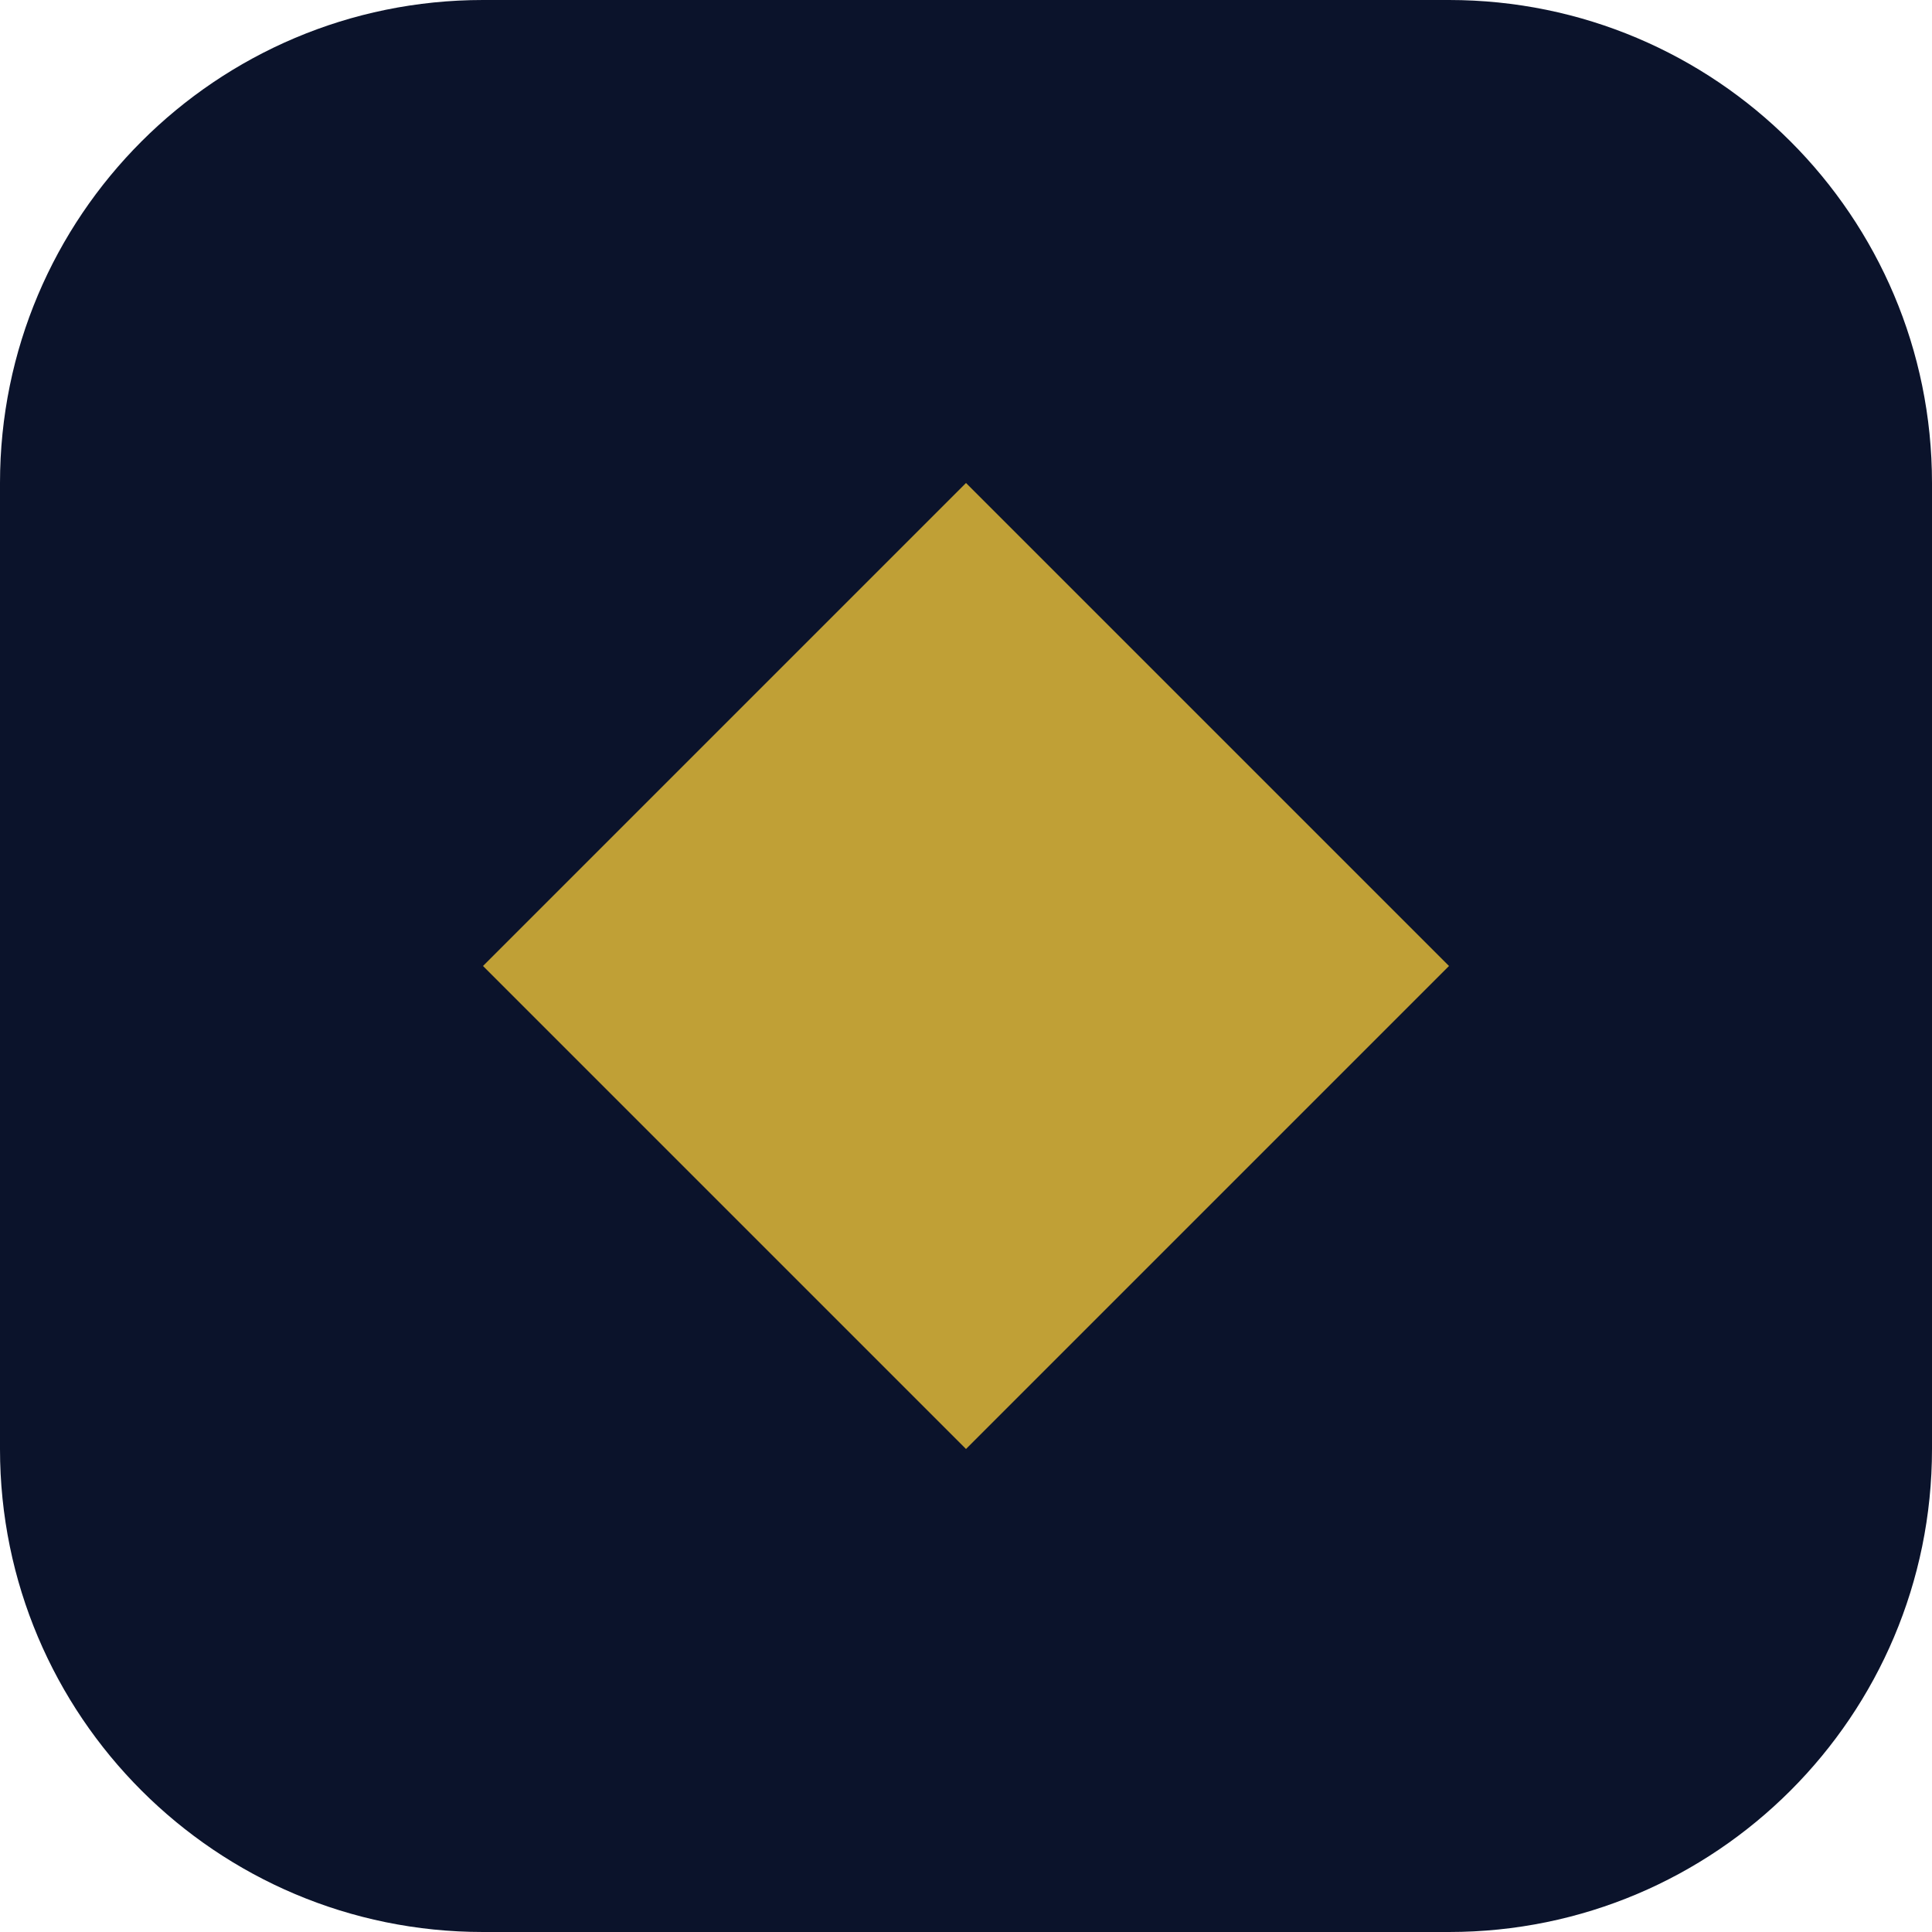
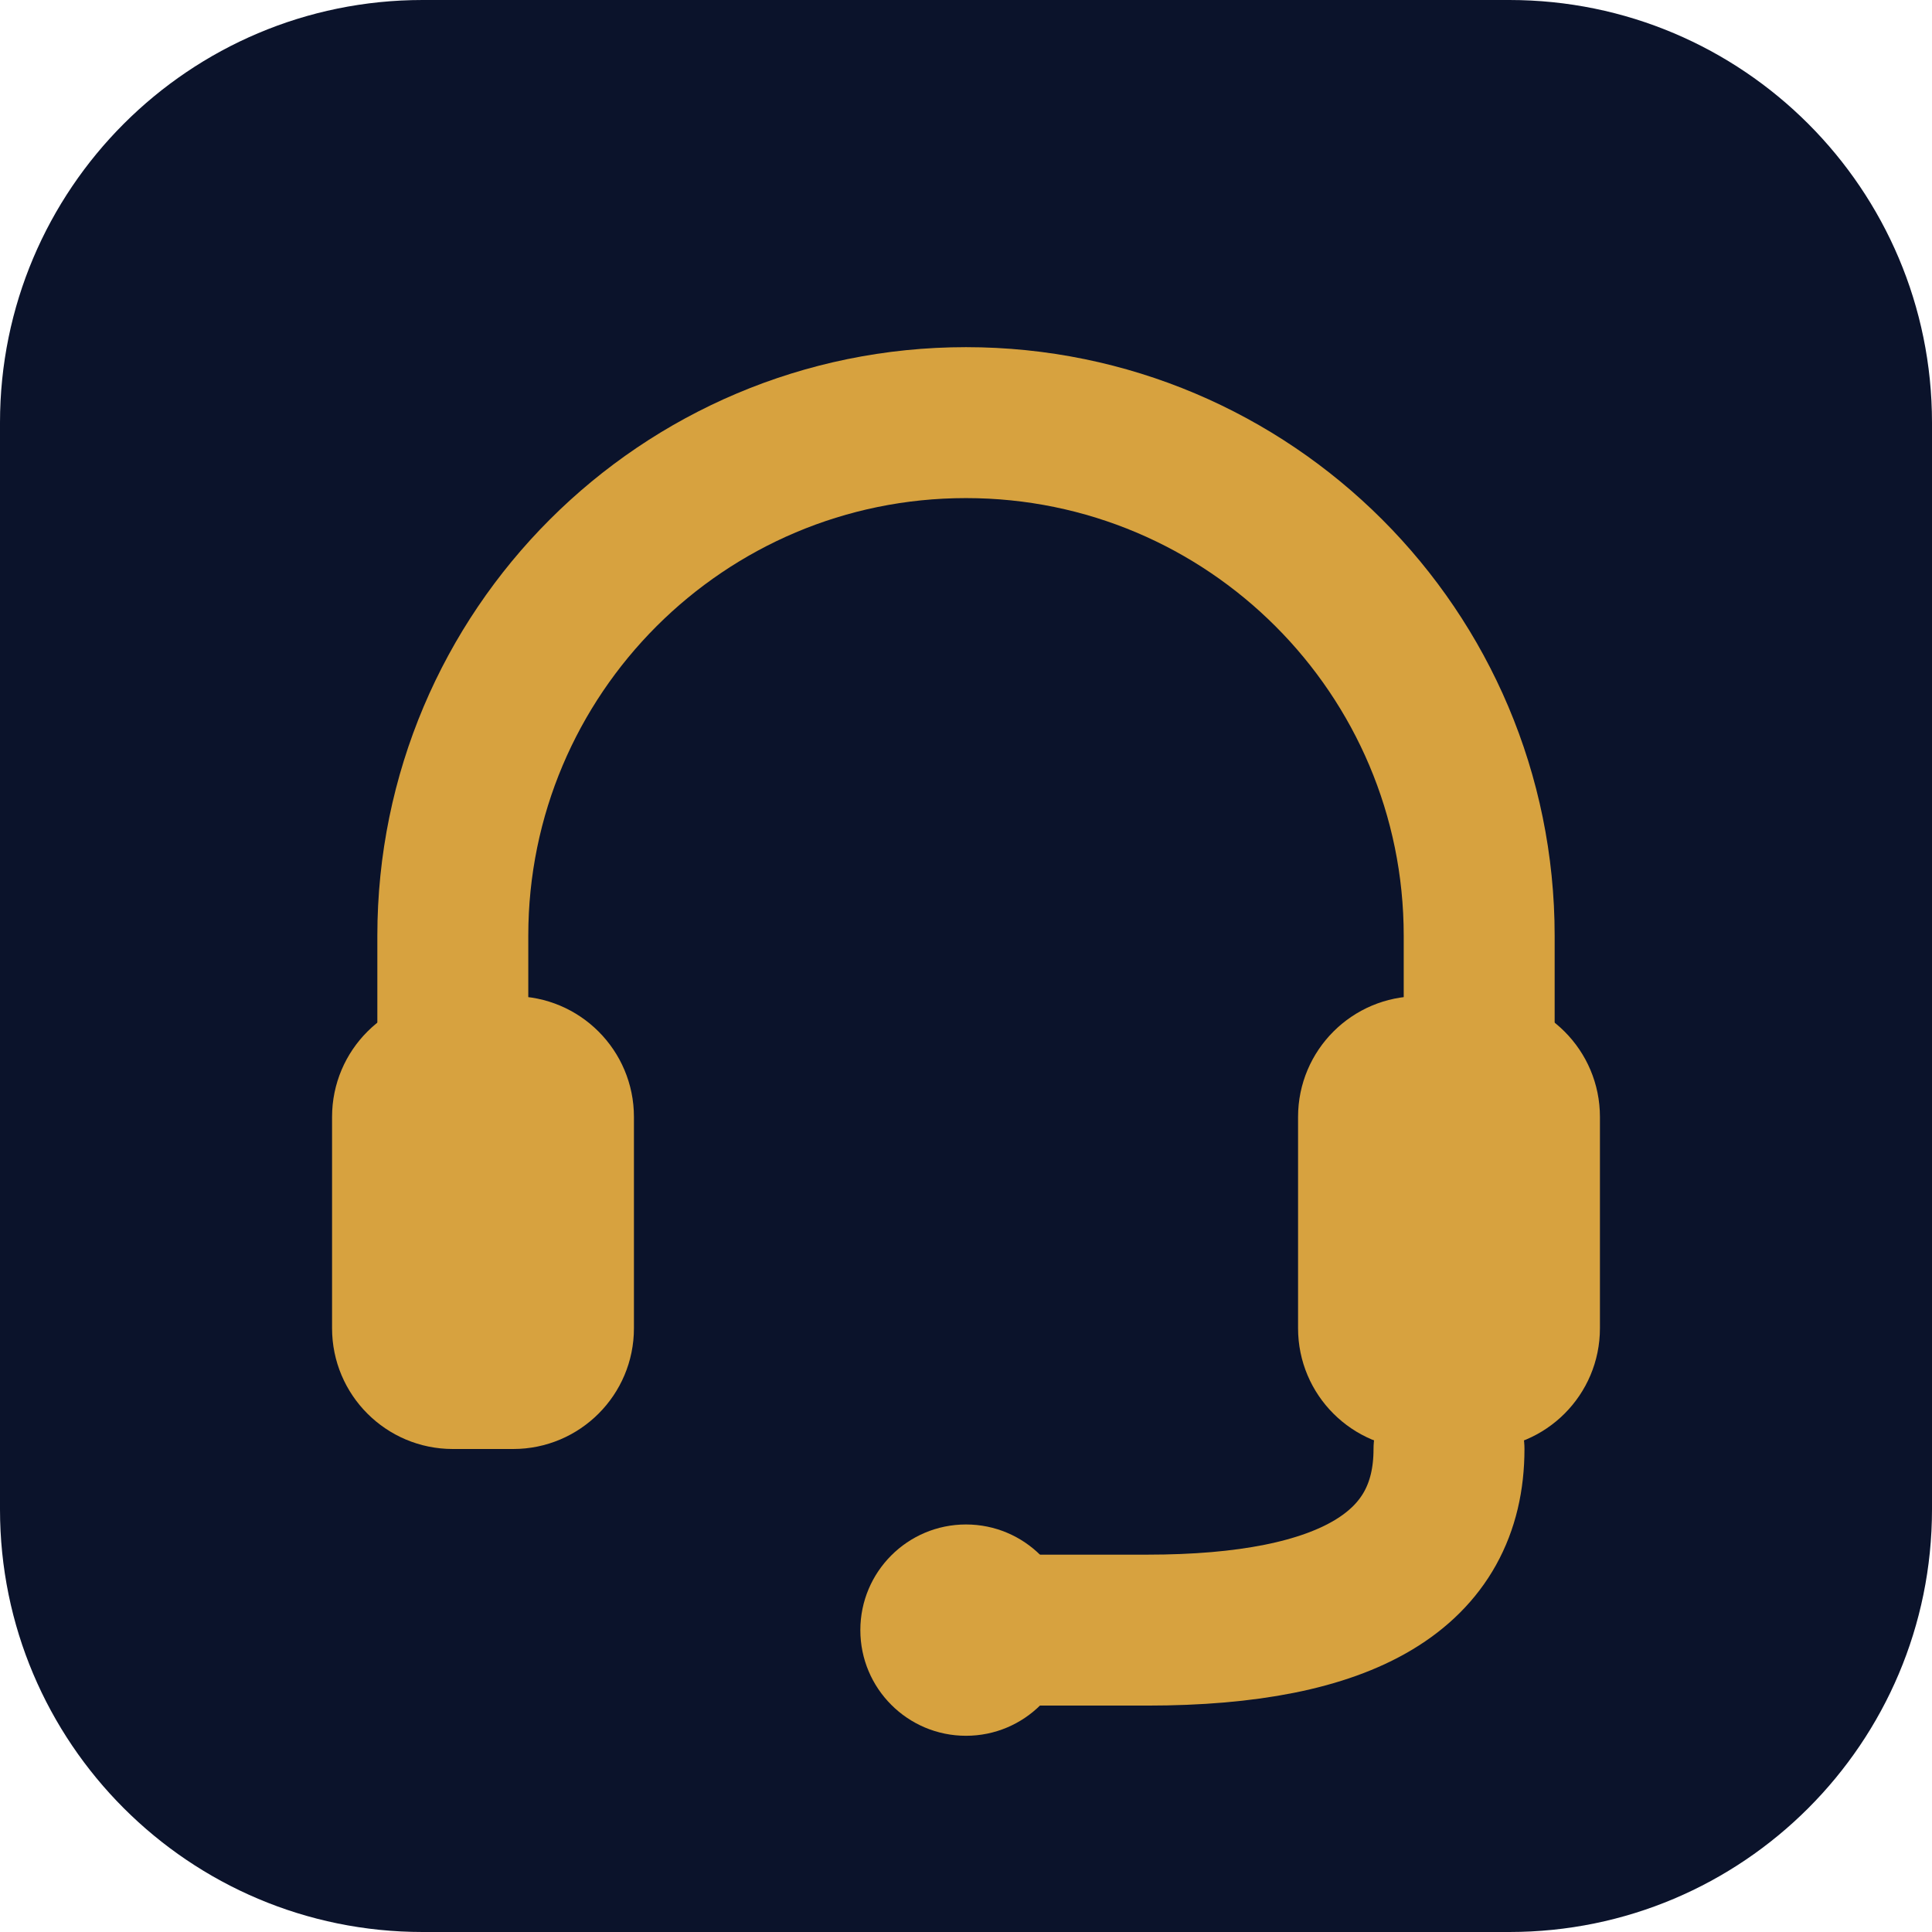
- <svg xmlns="http://www.w3.org/2000/svg" viewBox="0 0 32 32" fill="none">
-   <rect width="32" height="32" rx="8" fill="#0B132B" />
-   <path d="M8 16 L16 8 L24 16 L16 24 Z" fill="#D4AF37" opacity="0.9" />
+ <svg xmlns="http://www.w3.org/2000/svg" viewBox="0 0 64 64">
+   <rect width="64" height="64" rx="14" fill="#0B132B" />
+   <g transform="translate(32 32) scale(1) translate(-32 -32)">
+     <path d="M15 36 V31 a17 17 0 0 1 34 0 V36" fill="none" stroke="#D7A23F" stroke-width="5" stroke-linecap="round" />
+     <rect x="11" y="33" width="10" height="15" rx="4" fill="#D7A23F" />
+     <rect x="43" y="33" width="10" height="15" rx="4" fill="#D7A23F" />
+     <path d="M48 48 Q48 54 38 54 H34" fill="none" stroke="#D7A23F" stroke-width="5" stroke-linecap="round" />
+     <circle cx="32" cy="54" r="3.5" fill="#D7A23F" />
+   </g>
</svg>
